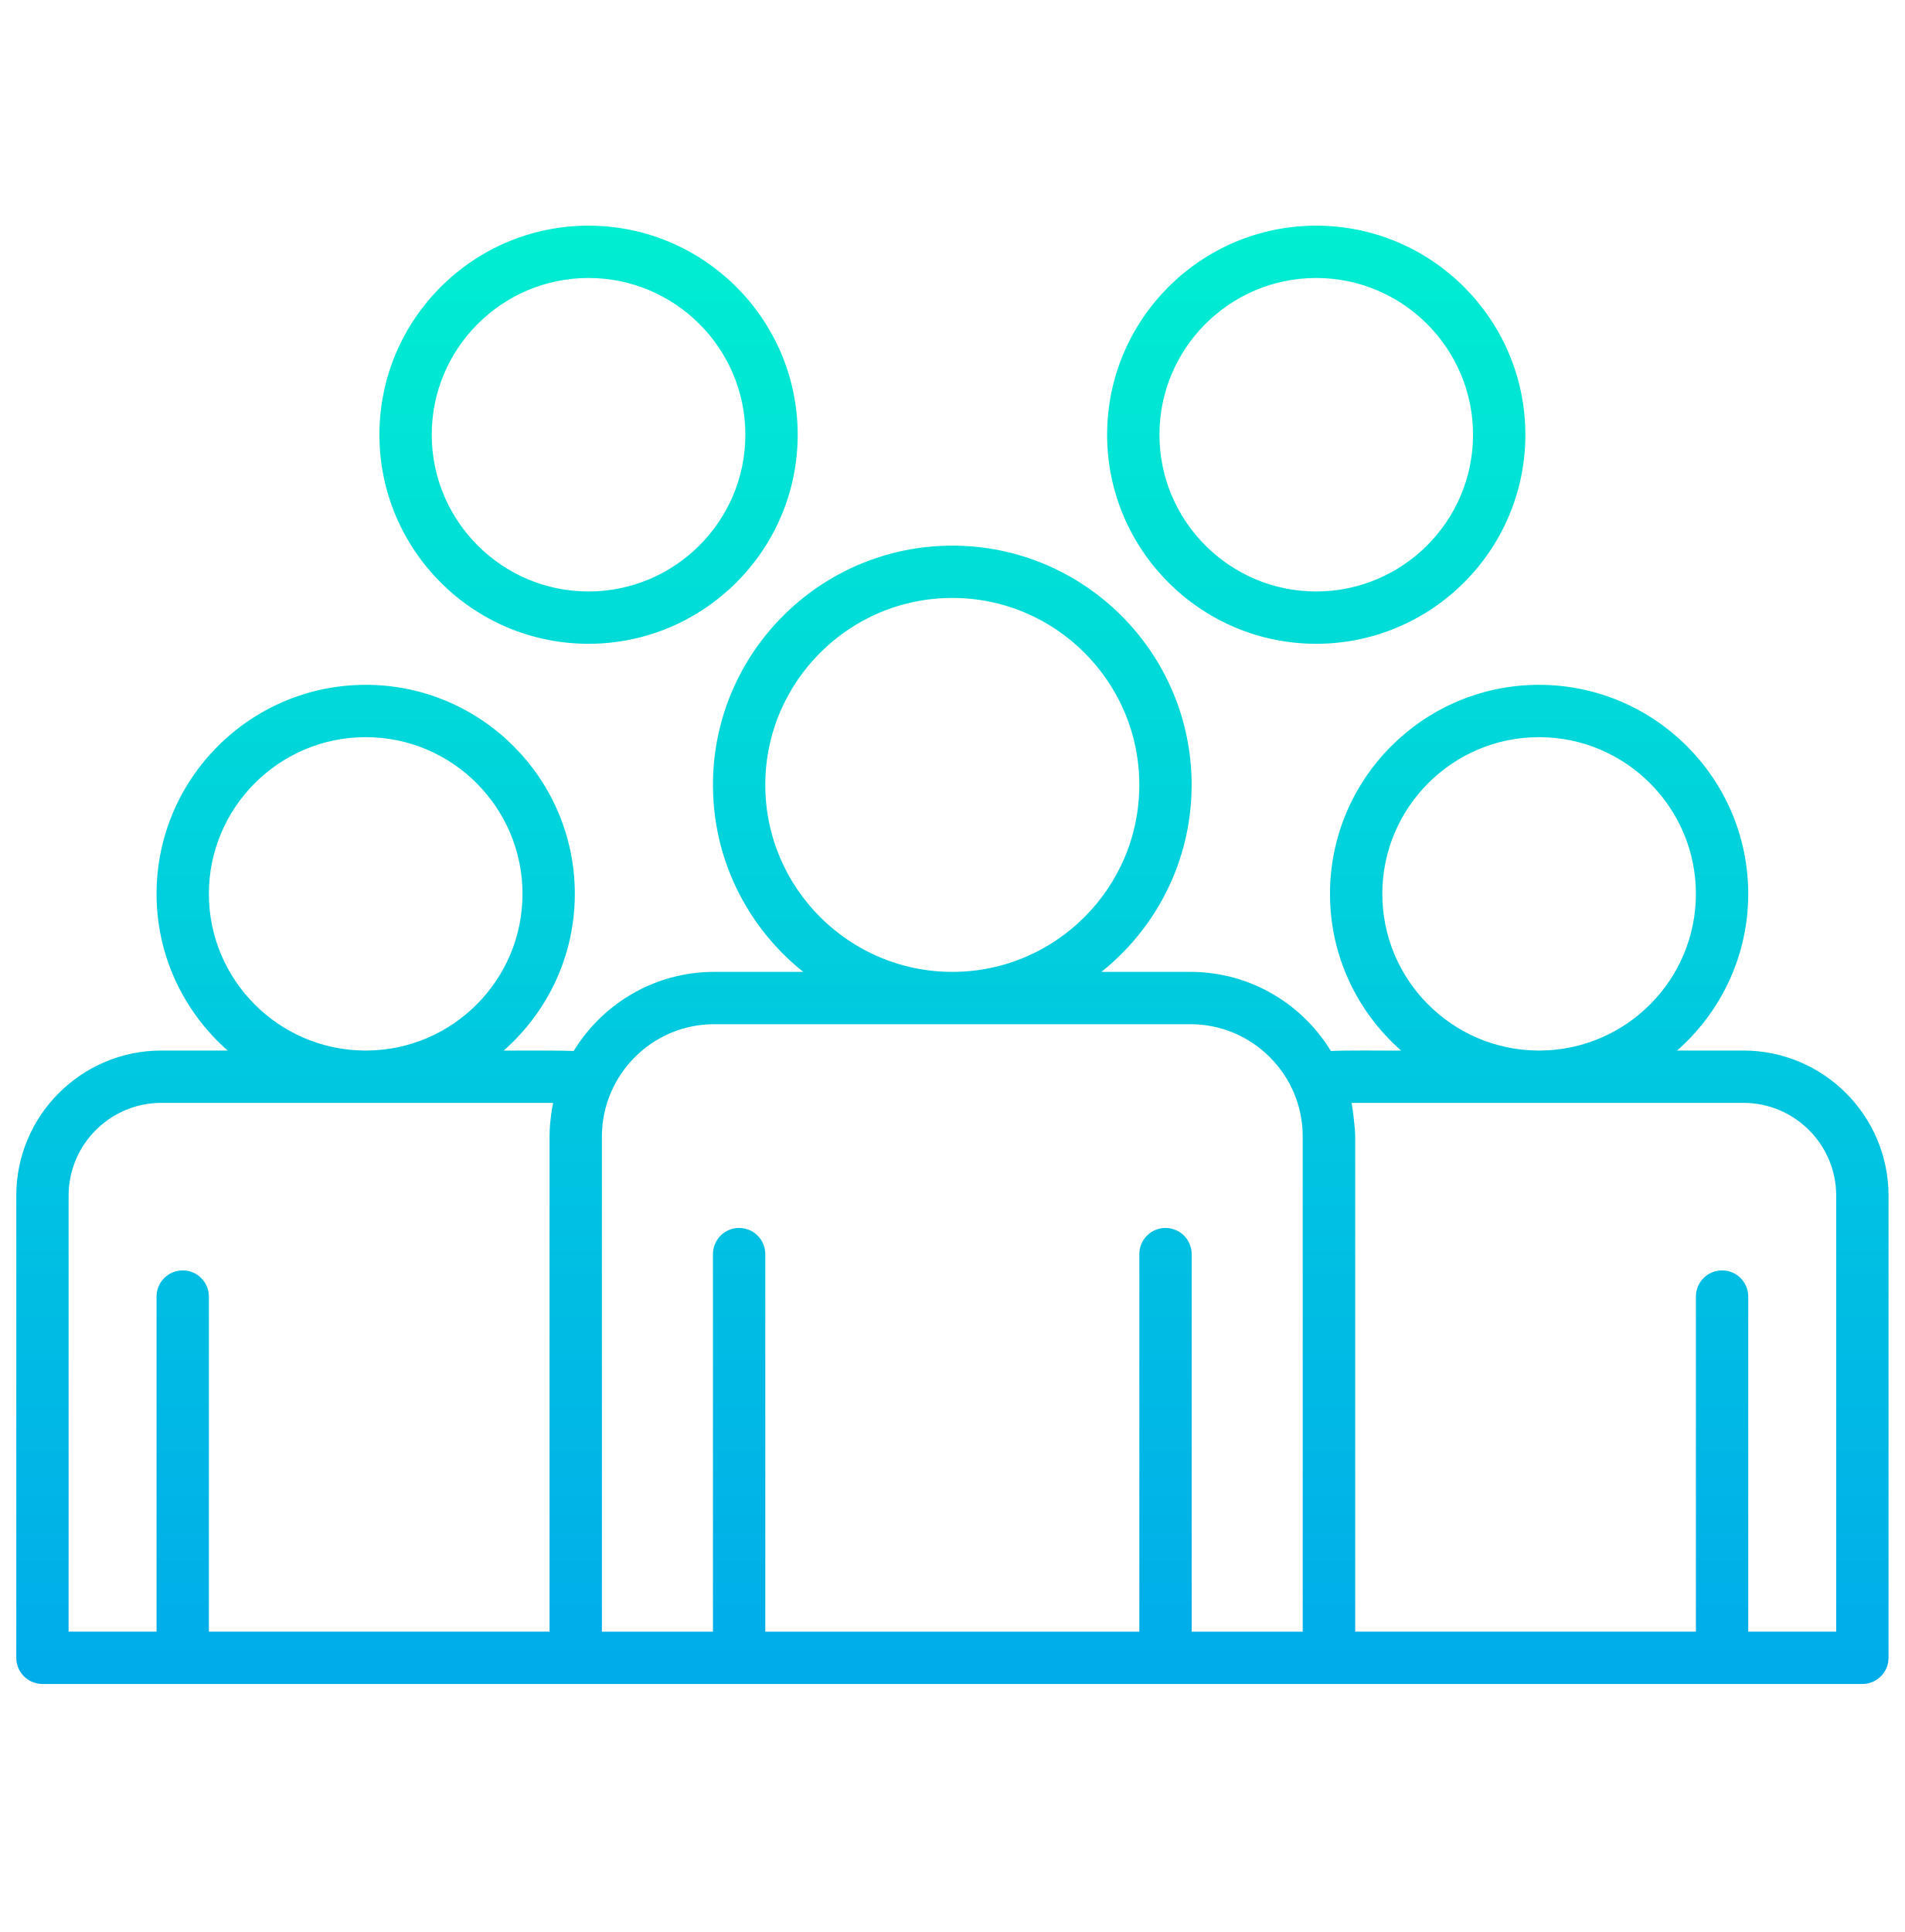
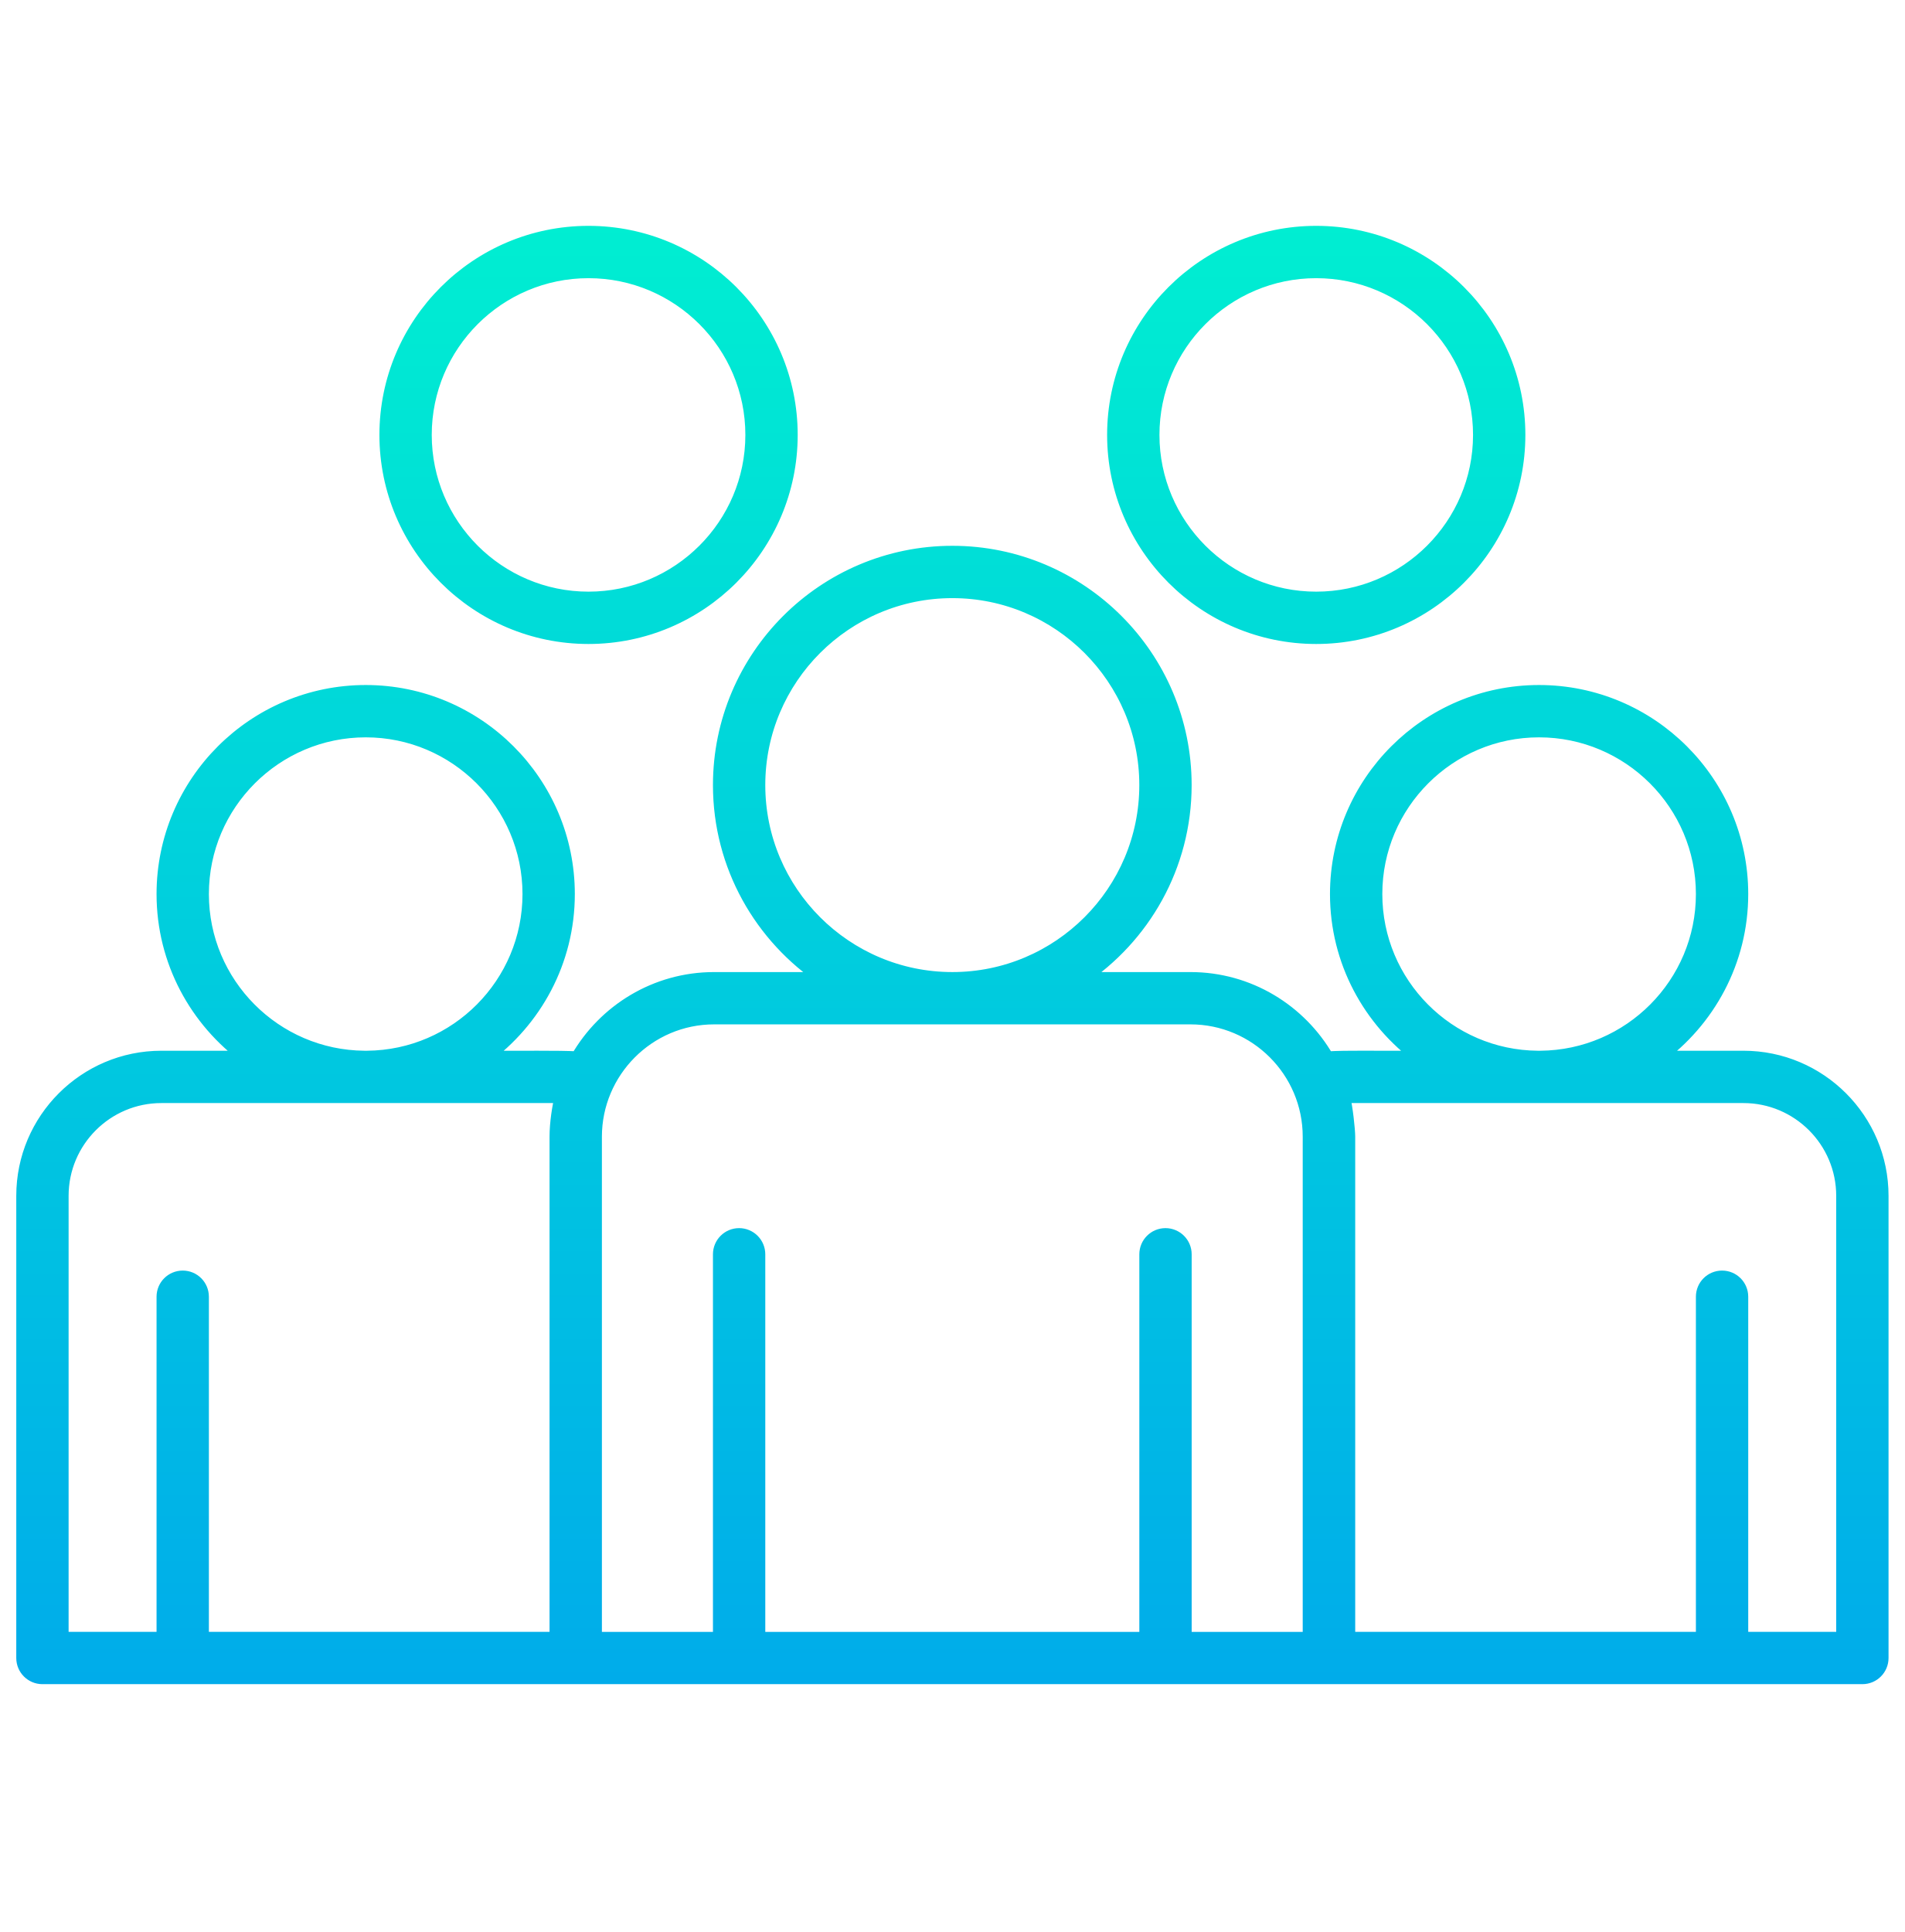
<svg xmlns="http://www.w3.org/2000/svg" width="70" height="71" viewBox="0 0 70 71" fill="none">
-   <path d="M40.935 15.976C40.935 20.075 44.27 23.409 48.368 23.409C52.469 23.409 55.805 20.075 55.805 15.976C55.805 11.877 52.469 8.543 48.368 8.543C44.27 8.543 40.935 11.877 40.935 15.976ZM54.382 15.976C54.382 19.29 51.684 21.986 48.368 21.986C45.054 21.986 42.358 19.29 42.358 15.976C42.358 12.662 45.054 9.966 48.368 9.966C51.684 9.966 54.382 12.662 54.382 15.976ZM14.193 15.976C14.193 20.075 17.527 23.409 21.626 23.409C25.727 23.409 29.064 20.075 29.064 15.976C29.064 11.877 25.727 8.543 21.626 8.543C17.527 8.543 14.193 11.877 14.193 15.976ZM27.641 15.976C27.641 19.29 24.943 21.986 21.626 21.986C18.312 21.986 15.616 19.29 15.616 15.976C15.616 12.662 18.312 9.966 21.626 9.966C24.943 9.966 27.641 12.662 27.641 15.976ZM64.069 38.857H60.919C62.779 37.505 63.995 35.319 63.995 32.85C63.995 28.751 60.658 25.417 56.557 25.417C52.459 25.417 49.125 28.751 49.125 32.85C49.125 35.319 50.34 37.505 52.199 38.857C50.429 38.867 49.563 38.835 48.771 38.881C47.769 37.142 45.894 35.966 43.747 35.966H39.709C42.016 34.434 43.541 31.816 43.541 28.845C43.541 24.134 39.709 20.302 34.998 20.302C30.284 20.302 26.45 24.134 26.45 28.845C26.45 31.816 27.976 34.434 30.284 35.966H26.244C24.097 35.966 22.223 37.142 21.22 38.881C20.498 38.84 19.18 38.865 17.8 38.857C19.658 37.505 20.874 35.319 20.874 32.85C20.874 28.751 17.539 25.417 13.441 25.417C9.34 25.417 6.003 28.751 6.003 32.85C6.003 35.319 7.219 37.505 9.079 38.857H5.93C3.127 38.857 0.848 41.137 0.848 43.94V60.924C0.848 61.317 1.166 61.635 1.559 61.635H68.44C68.833 61.635 69.151 61.317 69.151 60.924V43.94C69.151 41.137 66.872 38.857 64.069 38.857ZM50.548 32.85C50.548 29.536 53.244 26.84 56.557 26.84C59.874 26.84 62.572 29.536 62.572 32.85C62.572 36.148 59.9 38.831 56.606 38.857H56.51C53.218 38.831 50.548 36.148 50.548 32.85ZM27.873 28.845C27.873 24.919 31.069 21.724 34.998 21.724C38.925 21.724 42.118 24.919 42.118 28.845C42.118 32.771 38.925 35.966 34.998 35.966C31.069 35.966 27.873 32.771 27.873 28.845ZM7.426 32.85C7.426 29.536 10.124 26.84 13.441 26.84C16.755 26.84 19.451 29.536 19.451 32.85C19.451 36.148 16.781 38.831 13.489 38.857H13.393C10.098 38.831 7.426 36.148 7.426 32.85ZM2.271 43.94C2.271 41.922 3.912 40.28 5.929 40.28H20.638C20.537 40.667 20.445 41.274 20.445 41.765V60.212H7.426V47.648C7.426 47.255 7.108 46.936 6.715 46.936C6.322 46.936 6.003 47.255 6.003 47.648V60.212H2.271V43.94ZM48.123 60.214H43.542V46.088C43.542 45.695 43.223 45.376 42.83 45.376C42.437 45.376 42.119 45.695 42.119 46.088V60.214H27.873V46.088C27.873 45.695 27.554 45.376 27.161 45.376C26.768 45.376 26.45 45.695 26.45 46.088V60.214H21.869V41.766C21.869 39.373 23.818 37.389 26.244 37.389H43.747C46.16 37.389 48.123 39.352 48.123 41.765V60.214ZM67.728 60.212H63.995V47.648C63.995 47.255 63.677 46.936 63.284 46.936C62.89 46.936 62.572 47.255 62.572 47.648V60.212H49.552V41.766C49.552 41.522 49.465 40.681 49.36 40.28H64.069C66.086 40.28 67.728 41.922 67.728 43.94V60.212H67.728Z" fill="url(#paint0_linear_2905_18814)" stroke="url(#paint1_linear_2905_18814)" stroke-width="0.5" />
+   <path d="M40.935 15.983C40.935 20.081 44.27 23.416 48.368 23.416C52.469 23.416 55.805 20.081 55.805 15.983C55.805 11.884 52.469 8.55 48.368 8.55C44.27 8.55 40.935 11.884 40.935 15.983ZM54.382 15.983C54.382 19.297 51.684 21.993 48.368 21.993C45.054 21.993 42.358 19.297 42.358 15.983C42.358 12.669 45.054 9.973 48.368 9.973C51.684 9.973 54.382 12.669 54.382 15.983ZM14.193 15.983C14.193 20.081 17.527 23.416 21.626 23.416C25.727 23.416 29.064 20.081 29.064 15.983C29.064 11.884 25.727 8.55 21.626 8.55C17.527 8.55 14.193 11.884 14.193 15.983ZM27.641 15.983C27.641 19.297 24.943 21.993 21.626 21.993C18.312 21.993 15.616 19.297 15.616 15.983C15.616 12.669 18.312 9.973 21.626 9.973C24.943 9.973 27.641 12.669 27.641 15.983ZM64.069 38.864H60.919C62.779 37.512 63.995 35.326 63.995 32.857C63.995 28.758 60.658 25.424 56.557 25.424C52.459 25.424 49.125 28.758 49.125 32.857C49.125 35.326 50.34 37.512 52.199 38.864C50.429 38.874 49.563 38.842 48.771 38.888C47.769 37.149 45.894 35.973 43.747 35.973H39.709C42.016 34.441 43.541 31.823 43.541 28.852C43.541 24.141 39.709 20.308 34.998 20.308C30.284 20.308 26.45 24.141 26.45 28.852C26.45 31.823 27.976 34.441 30.284 35.973H26.244C24.097 35.973 22.223 37.148 21.22 38.887C20.498 38.847 19.18 38.872 17.8 38.864C19.658 37.512 20.874 35.326 20.874 32.857C20.874 28.758 17.539 25.424 13.441 25.424C9.34 25.424 6.003 28.758 6.003 32.857C6.003 35.326 7.219 37.512 9.079 38.864H5.93C3.127 38.864 0.848 41.144 0.848 43.946V60.931C0.848 61.324 1.166 61.642 1.559 61.642H68.44C68.833 61.642 69.151 61.324 69.151 60.931V43.946C69.151 41.144 66.872 38.864 64.069 38.864ZM50.548 32.857C50.548 29.543 53.244 26.847 56.557 26.847C59.874 26.847 62.572 29.543 62.572 32.857C62.572 36.155 59.9 38.838 56.606 38.864H56.51C53.218 38.838 50.548 36.155 50.548 32.857ZM27.873 28.852C27.873 24.925 31.069 21.731 34.998 21.731C38.925 21.731 42.118 24.925 42.118 28.852C42.118 32.778 38.925 35.973 34.998 35.973C31.069 35.973 27.873 32.778 27.873 28.852ZM7.426 32.857C7.426 29.543 10.124 26.847 13.441 26.847C16.755 26.847 19.451 29.543 19.451 32.857C19.451 36.155 16.781 38.838 13.489 38.864H13.393C10.098 38.838 7.426 36.155 7.426 32.857ZM2.271 43.946C2.271 41.929 3.912 40.287 5.929 40.287H20.638C20.537 40.674 20.445 41.28 20.445 41.772V60.219H7.426V47.654C7.426 47.261 7.108 46.943 6.715 46.943C6.322 46.943 6.003 47.261 6.003 47.654V60.219H2.271V43.946ZM48.123 60.221H43.542V46.094C43.542 45.702 43.223 45.383 42.83 45.383C42.437 45.383 42.119 45.702 42.119 46.094V60.221H27.873V46.094C27.873 45.702 27.554 45.383 27.161 45.383C26.768 45.383 26.45 45.702 26.45 46.094V60.221H21.869V41.773C21.869 39.379 23.818 37.395 26.244 37.395H43.747C46.16 37.395 48.123 39.359 48.123 41.772V60.221ZM67.728 60.219H63.995V47.654C63.995 47.261 63.677 46.943 63.284 46.943C62.89 46.943 62.572 47.261 62.572 47.654V60.219H49.552V41.773C49.552 41.529 49.465 40.688 49.36 40.287H64.069C66.086 40.287 67.728 41.928 67.728 43.946V60.219H67.728Z" fill="url(#paint0_linear_4170_2931)" stroke="url(#paint1_linear_4170_2931)" stroke-width="0.5" />
  <defs>
-     <linearGradient id="paint0_linear_2905_18814" x1="34.999" y1="7.354" x2="34.999" y2="61.82" gradientUnits="userSpaceOnUse">
+     <linearGradient id="paint0_linear_4170_2931" x1="34.999" y1="7.361" x2="34.999" y2="61.827" gradientUnits="userSpaceOnUse">
      <stop stop-color="#00EFD1" />
      <stop offset="1" stop-color="#00ACEA" />
    </linearGradient>
-     <linearGradient id="paint1_linear_2905_18814" x1="34.999" y1="7.354" x2="34.999" y2="61.82" gradientUnits="userSpaceOnUse">
+     <linearGradient id="paint1_linear_4170_2931" x1="34.999" y1="7.361" x2="34.999" y2="61.827" gradientUnits="userSpaceOnUse">
      <stop stop-color="#00EFD1" />
      <stop offset="1" stop-color="#00ACEA" />
    </linearGradient>
  </defs>
</svg>
